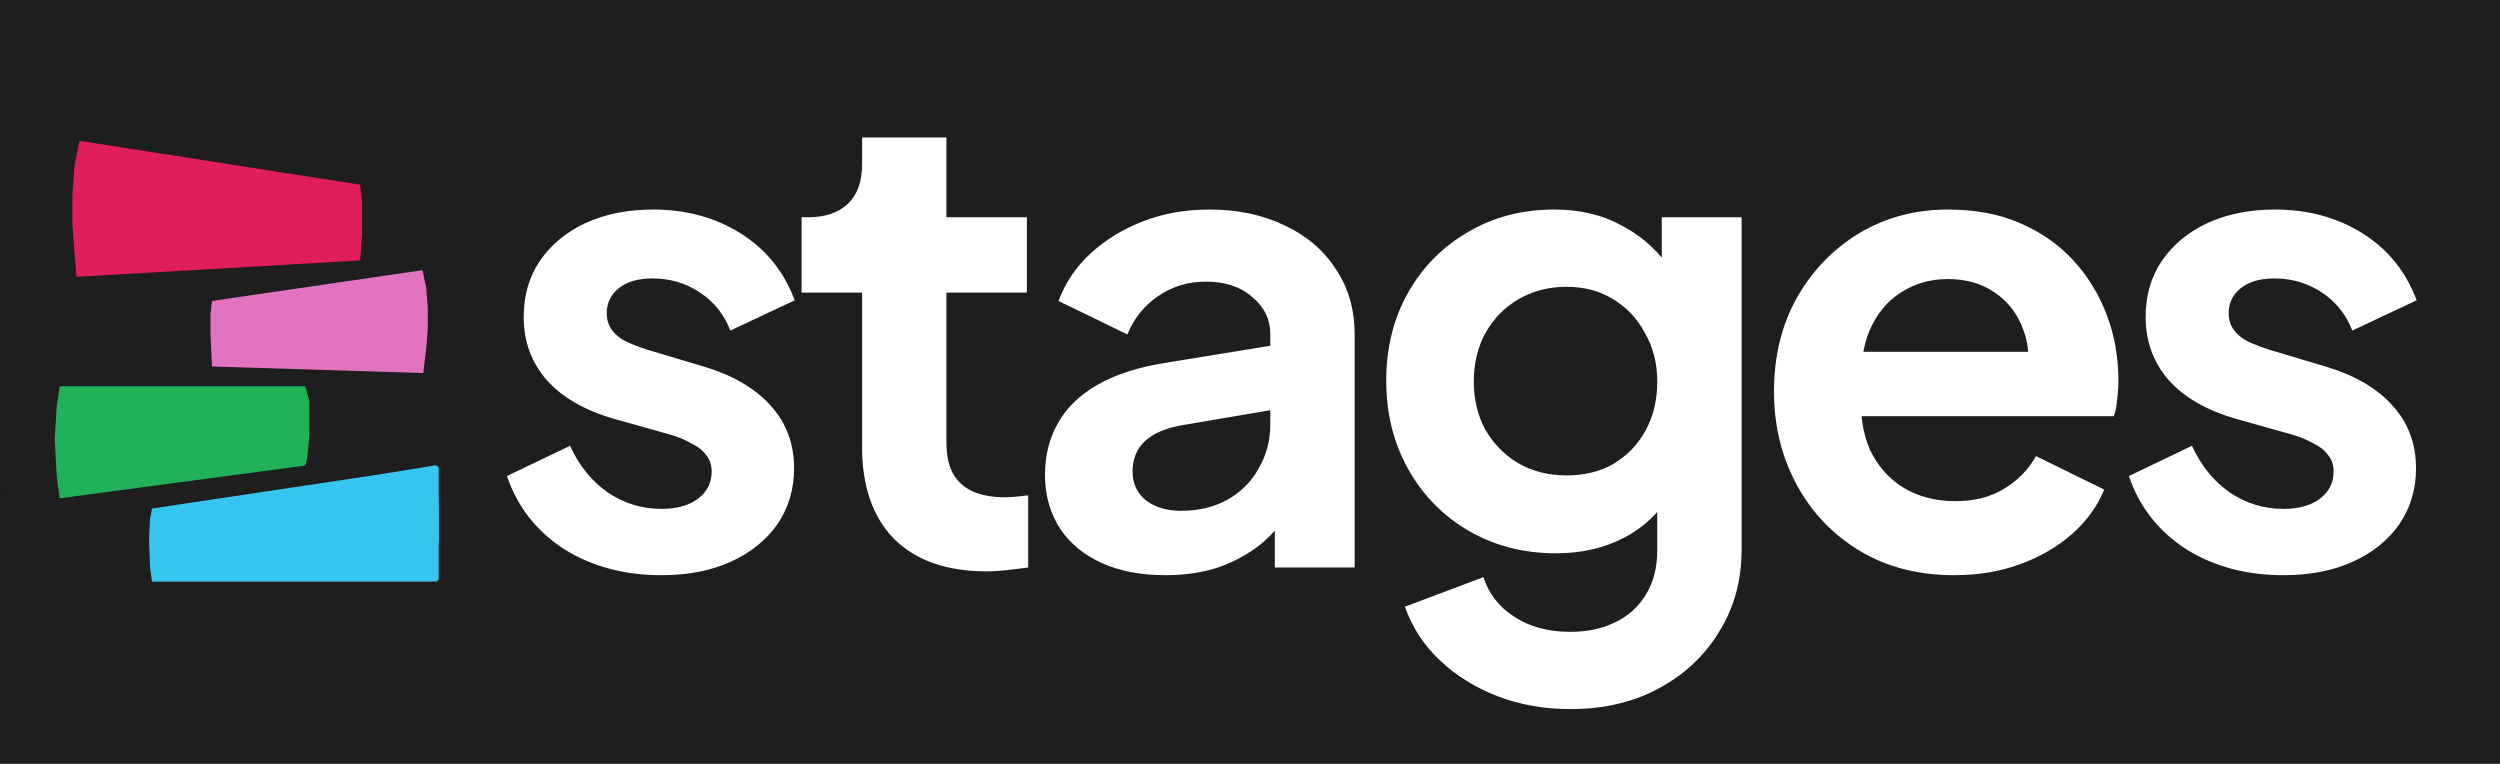
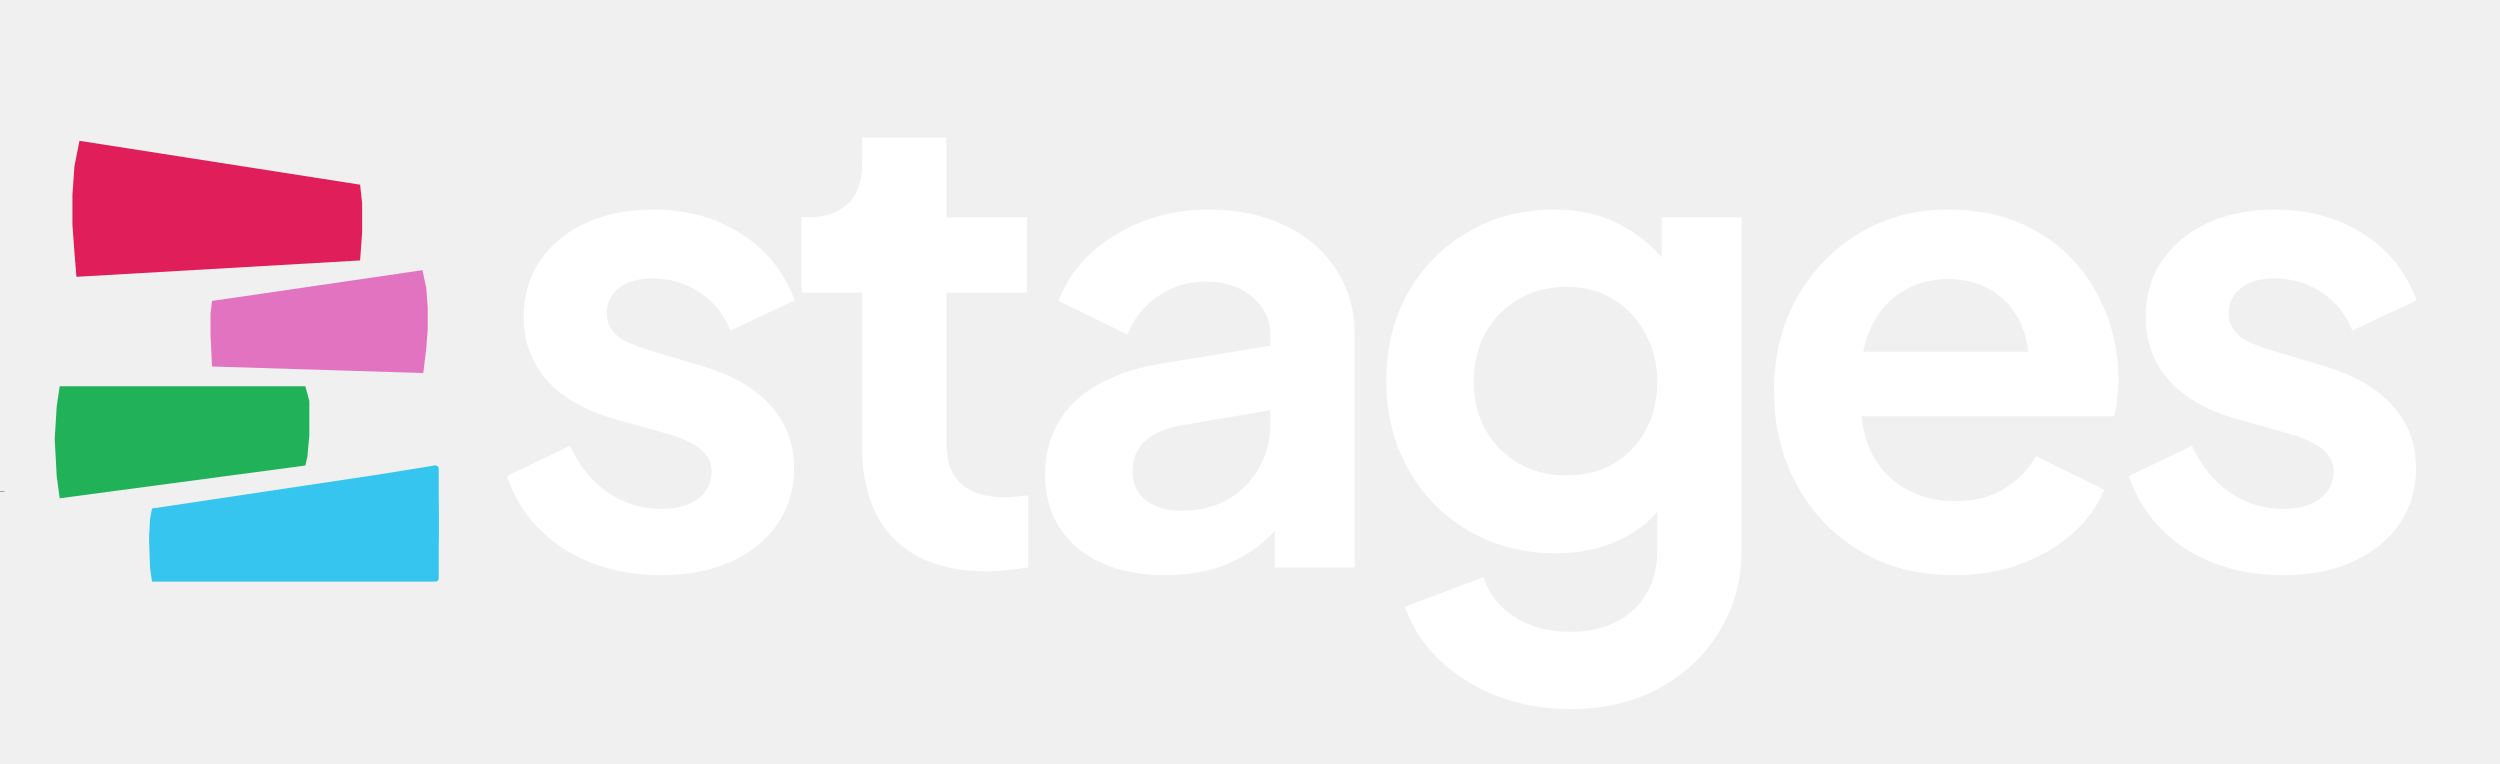
<svg xmlns="http://www.w3.org/2000/svg" width="7767" height="2373" viewBox="0 0 7767 2373" fill="none">
-   <rect width="7767" height="2373" fill="#1E1E1E" />
  <path d="M1118.75 573.759L246.875 437.488L231.25 516.511L225 605.564V697.797L231.25 783.669L237.5 860L1118.75 809.113L1125 723.241V631.008L1118.75 573.759Z" fill="#DF1E5A" />
  <path d="M658.688 934.934L1312.59 839.343L1324.31 894.776L1329 957.245V1021.94L1324.31 1082.18L1314.94 1159L658.688 1138.64L654 1039.79V975.093L658.688 934.934Z" fill="#E273C1" />
  <path d="M176.18 1479.06L185.449 1548L948.641 1446.23L954.82 1419.96L961 1354.3V1245.96L948.641 1200H185.449L176.18 1262.38L170 1364.15L176.18 1479.06Z" fill="#21B159" />
  <path d="M0 1528H14" stroke="black" />
  <path d="M466.082 1763.43L472.247 1807H1347.59L1363 1673.18V1595.38L1359.92 1508.24L1350.67 1446L1178.07 1474.01L472.247 1579.82L466.082 1612.42L463 1673.18L466.082 1763.43Z" fill="#36C5EF" />
  <path d="M2055 1787C1939 1787 1837.67 1759.67 1751 1705C1665.67 1649 1607 1573.67 1575 1479L1771 1385C1799 1446.33 1837.67 1494.33 1887 1529C1937.67 1563.67 1993.67 1581 2055 1581C2103 1581 2141 1570.33 2169 1549C2197 1527.67 2211 1499.67 2211 1465C2211 1443.67 2205 1426.33 2193 1413C2182.33 1398.33 2167 1386.33 2147 1377C2128.33 1366.33 2107.67 1357.67 2085 1351L1907 1301C1815 1274.33 1745 1233.67 1697 1179C1650.33 1124.33 1627 1059.67 1627 985C1627 918.333 1643.67 860.333 1677 811C1711.67 760.333 1759 721 1819 693C1880.33 665 1950.33 651 2029 651C2131.67 651 2222.33 675.667 2301 725C2379.67 774.333 2435.67 843.667 2469 933L2269 1027C2250.33 977.667 2219 938.333 2175 909C2131 879.667 2081.67 865 2027 865C1983 865 1948.33 875 1923 895C1897.67 915 1885 941 1885 973C1885 993 1890.33 1010.33 1901 1025C1911.67 1039.67 1926.33 1051.67 1945 1061C1965 1070.33 1987.67 1079 2013 1087L2187 1139C2276.33 1165.67 2345 1205.67 2393 1259C2442.33 1312.33 2467 1377.67 2467 1455C2467 1520.33 2449.67 1578.33 2415 1629C2380.33 1678.33 2332.33 1717 2271 1745C2209.67 1773 2137.67 1787 2055 1787ZM3064.34 1775C2941.68 1775 2846.34 1741.67 2778.34 1675C2711.68 1607 2678.34 1511.67 2678.34 1389V909H2490.34V675H2510.34C2563.68 675 2605.01 661 2634.34 633C2663.68 605 2678.34 564.333 2678.34 511V427H2940.34V675H3190.34V909H2940.34V1375C2940.34 1411 2946.34 1441.67 2958.34 1467C2971.68 1492.33 2991.68 1511.67 3018.34 1525C3046.34 1538.33 3081.68 1545 3124.34 1545C3133.68 1545 3144.34 1544.33 3156.34 1543C3169.68 1541.67 3182.34 1540.33 3194.34 1539V1763C3175.68 1765.67 3154.34 1768.33 3130.34 1771C3106.34 1773.67 3084.34 1775 3064.34 1775ZM3620.61 1787C3544.61 1787 3478.61 1774.33 3422.61 1749C3366.61 1723.67 3323.28 1687.67 3292.61 1641C3261.94 1593 3246.61 1537.67 3246.61 1475C3246.61 1415 3259.94 1361.67 3286.61 1315C3313.28 1267 3354.61 1227 3410.61 1195C3466.61 1163 3537.28 1140.33 3622.61 1127L3978.61 1069V1269L3672.61 1321C3620.61 1330.33 3581.94 1347 3556.61 1371C3531.28 1395 3518.61 1426.33 3518.61 1465C3518.61 1502.33 3532.61 1532.33 3560.61 1555C3589.94 1576.33 3625.94 1587 3668.61 1587C3723.28 1587 3771.28 1575.67 3812.61 1553C3855.28 1529 3887.94 1496.33 3910.61 1455C3934.61 1413.67 3946.61 1368.33 3946.61 1319V1039C3946.61 992.333 3927.94 953.667 3890.61 923C3854.61 891 3806.61 875 3746.61 875C3690.61 875 3640.61 890.333 3596.61 921C3553.94 950.333 3522.61 989.667 3502.61 1039L3288.61 935C3309.94 877.667 3343.28 828.333 3388.61 787C3435.28 744.333 3489.94 711 3552.61 687C3615.28 663 3683.28 651 3756.61 651C3845.94 651 3924.61 667.667 3992.61 701C4060.61 733 4113.28 778.333 4150.61 837C4189.28 894.333 4208.61 961.667 4208.61 1039V1763H3960.61V1577L4016.61 1573C3988.61 1619.67 3955.28 1659 3916.61 1691C3877.94 1721.67 3833.94 1745.67 3784.61 1763C3735.28 1779 3680.61 1787 3620.61 1787ZM4878.77 2203C4797.43 2203 4722.1 2189.67 4652.77 2163C4583.43 2136.33 4523.43 2099 4472.77 2051C4423.43 2004.33 4387.43 1949 4364.77 1885L4608.77 1793C4624.77 1843.67 4656.1 1884.33 4702.77 1915C4750.77 1947 4809.43 1963 4878.77 1963C4932.1 1963 4978.77 1953 5018.77 1933C5060.1 1913 5092.1 1883.67 5114.77 1845C5137.43 1807.67 5148.77 1762.33 5148.77 1709V1461L5198.77 1521C5161.43 1586.33 5111.43 1635.67 5048.77 1669C4986.1 1702.33 4914.77 1719 4834.77 1719C4733.43 1719 4642.77 1695.67 4562.77 1649C4482.77 1602.33 4420.1 1538.33 4374.77 1457C4329.43 1375.67 4306.77 1284.33 4306.77 1183C4306.77 1080.33 4329.43 989 4374.77 909C4420.1 829 4482.1 766.333 4560.77 721C4639.43 674.333 4728.77 651 4828.77 651C4910.1 651 4981.43 668.333 5042.77 703C5105.43 736.333 5157.43 785 5198.77 849L5162.77 915V675H5410.77V1709C5410.77 1803.67 5387.43 1888.33 5340.77 1963C5295.43 2037.67 5232.77 2096.33 5152.77 2139C5074.1 2181.67 4982.77 2203 4878.77 2203ZM4866.77 1477C4922.77 1477 4971.43 1465 5012.77 1441C5055.43 1415.67 5088.77 1381 5112.77 1337C5136.77 1293 5148.77 1242.33 5148.77 1185C5148.77 1129 5136.1 1079 5110.77 1035C5086.77 989.667 5053.43 954.333 5010.77 929C4969.43 903.667 4921.43 891 4866.77 891C4812.1 891 4762.77 903.667 4718.77 929C4674.77 954.333 4640.1 989.667 4614.77 1035C4590.77 1079 4578.77 1129 4578.77 1185C4578.77 1241 4590.77 1291 4614.77 1335C4640.1 1379 4674.1 1413.67 4716.77 1439C4760.77 1464.33 4810.77 1477 4866.77 1477ZM6071.45 1787C5959.45 1787 5861.45 1761.67 5777.45 1711C5693.45 1660.33 5628.12 1591.67 5581.45 1505C5534.79 1418.33 5511.45 1322.33 5511.45 1217C5511.45 1107.67 5534.79 1011 5581.45 927C5629.45 841.667 5694.12 774.333 5775.45 725C5858.12 675.667 5950.12 651 6051.45 651C6136.79 651 6211.45 665 6275.45 693C6340.79 721 6396.12 759.667 6441.45 809C6486.79 858.333 6521.45 915 6545.45 979C6569.45 1041.67 6581.45 1109.67 6581.45 1183C6581.45 1201.67 6580.12 1221 6577.45 1241C6576.12 1261 6572.79 1278.33 6567.45 1293H5727.45V1093H6419.45L6295.45 1187C6307.45 1125.67 6304.12 1071 6285.45 1023C6268.12 975 6238.79 937 6197.45 909C6157.45 881 6108.79 867 6051.45 867C5996.79 867 5948.12 881 5905.45 909C5862.79 935.667 5830.12 975.667 5807.45 1029C5786.12 1081 5778.12 1144.33 5783.45 1219C5778.12 1285.67 5786.79 1345 5809.45 1397C5833.45 1447.67 5868.12 1487 5913.45 1515C5960.12 1543 6013.45 1557 6073.45 1557C6133.45 1557 6184.12 1544.33 6225.45 1519C6268.12 1493.67 6301.45 1459.67 6325.45 1417L6537.45 1521C6516.12 1573 6482.79 1619 6437.45 1659C6392.12 1699 6338.12 1730.33 6275.45 1753C6214.12 1775.67 6146.12 1787 6071.45 1787ZM7094.06 1787C6978.06 1787 6876.73 1759.67 6790.06 1705C6704.73 1649 6646.06 1573.67 6614.06 1479L6810.06 1385C6838.06 1446.33 6876.73 1494.33 6926.06 1529C6976.73 1563.67 7032.73 1581 7094.06 1581C7142.06 1581 7180.06 1570.33 7208.06 1549C7236.06 1527.67 7250.06 1499.67 7250.06 1465C7250.06 1443.67 7244.06 1426.33 7232.06 1413C7221.4 1398.33 7206.06 1386.33 7186.06 1377C7167.4 1366.33 7146.73 1357.67 7124.06 1351L6946.06 1301C6854.06 1274.33 6784.06 1233.67 6736.06 1179C6689.4 1124.33 6666.06 1059.67 6666.06 985C6666.06 918.333 6682.73 860.333 6716.06 811C6750.73 760.333 6798.06 721 6858.06 693C6919.4 665 6989.4 651 7068.06 651C7170.73 651 7261.4 675.667 7340.06 725C7418.73 774.333 7474.73 843.667 7508.06 933L7308.06 1027C7289.4 977.667 7258.06 938.333 7214.06 909C7170.06 879.667 7120.73 865 7066.06 865C7022.06 865 6987.4 875 6962.06 895C6936.73 915 6924.06 941 6924.06 973C6924.06 993 6929.4 1010.33 6940.06 1025C6950.73 1039.67 6965.4 1051.67 6984.06 1061C7004.06 1070.33 7026.73 1079 7052.06 1087L7226.06 1139C7315.4 1165.67 7384.06 1205.67 7432.06 1259C7481.4 1312.33 7506.06 1377.67 7506.06 1455C7506.06 1520.33 7488.73 1578.33 7454.06 1629C7419.4 1678.33 7371.4 1717 7310.06 1745C7248.73 1773 7176.73 1787 7094.06 1787Z" fill="white" />
  <rect x="1343" y="1446" width="20" height="361" rx="10" fill="#36C5EF" />
</svg>
